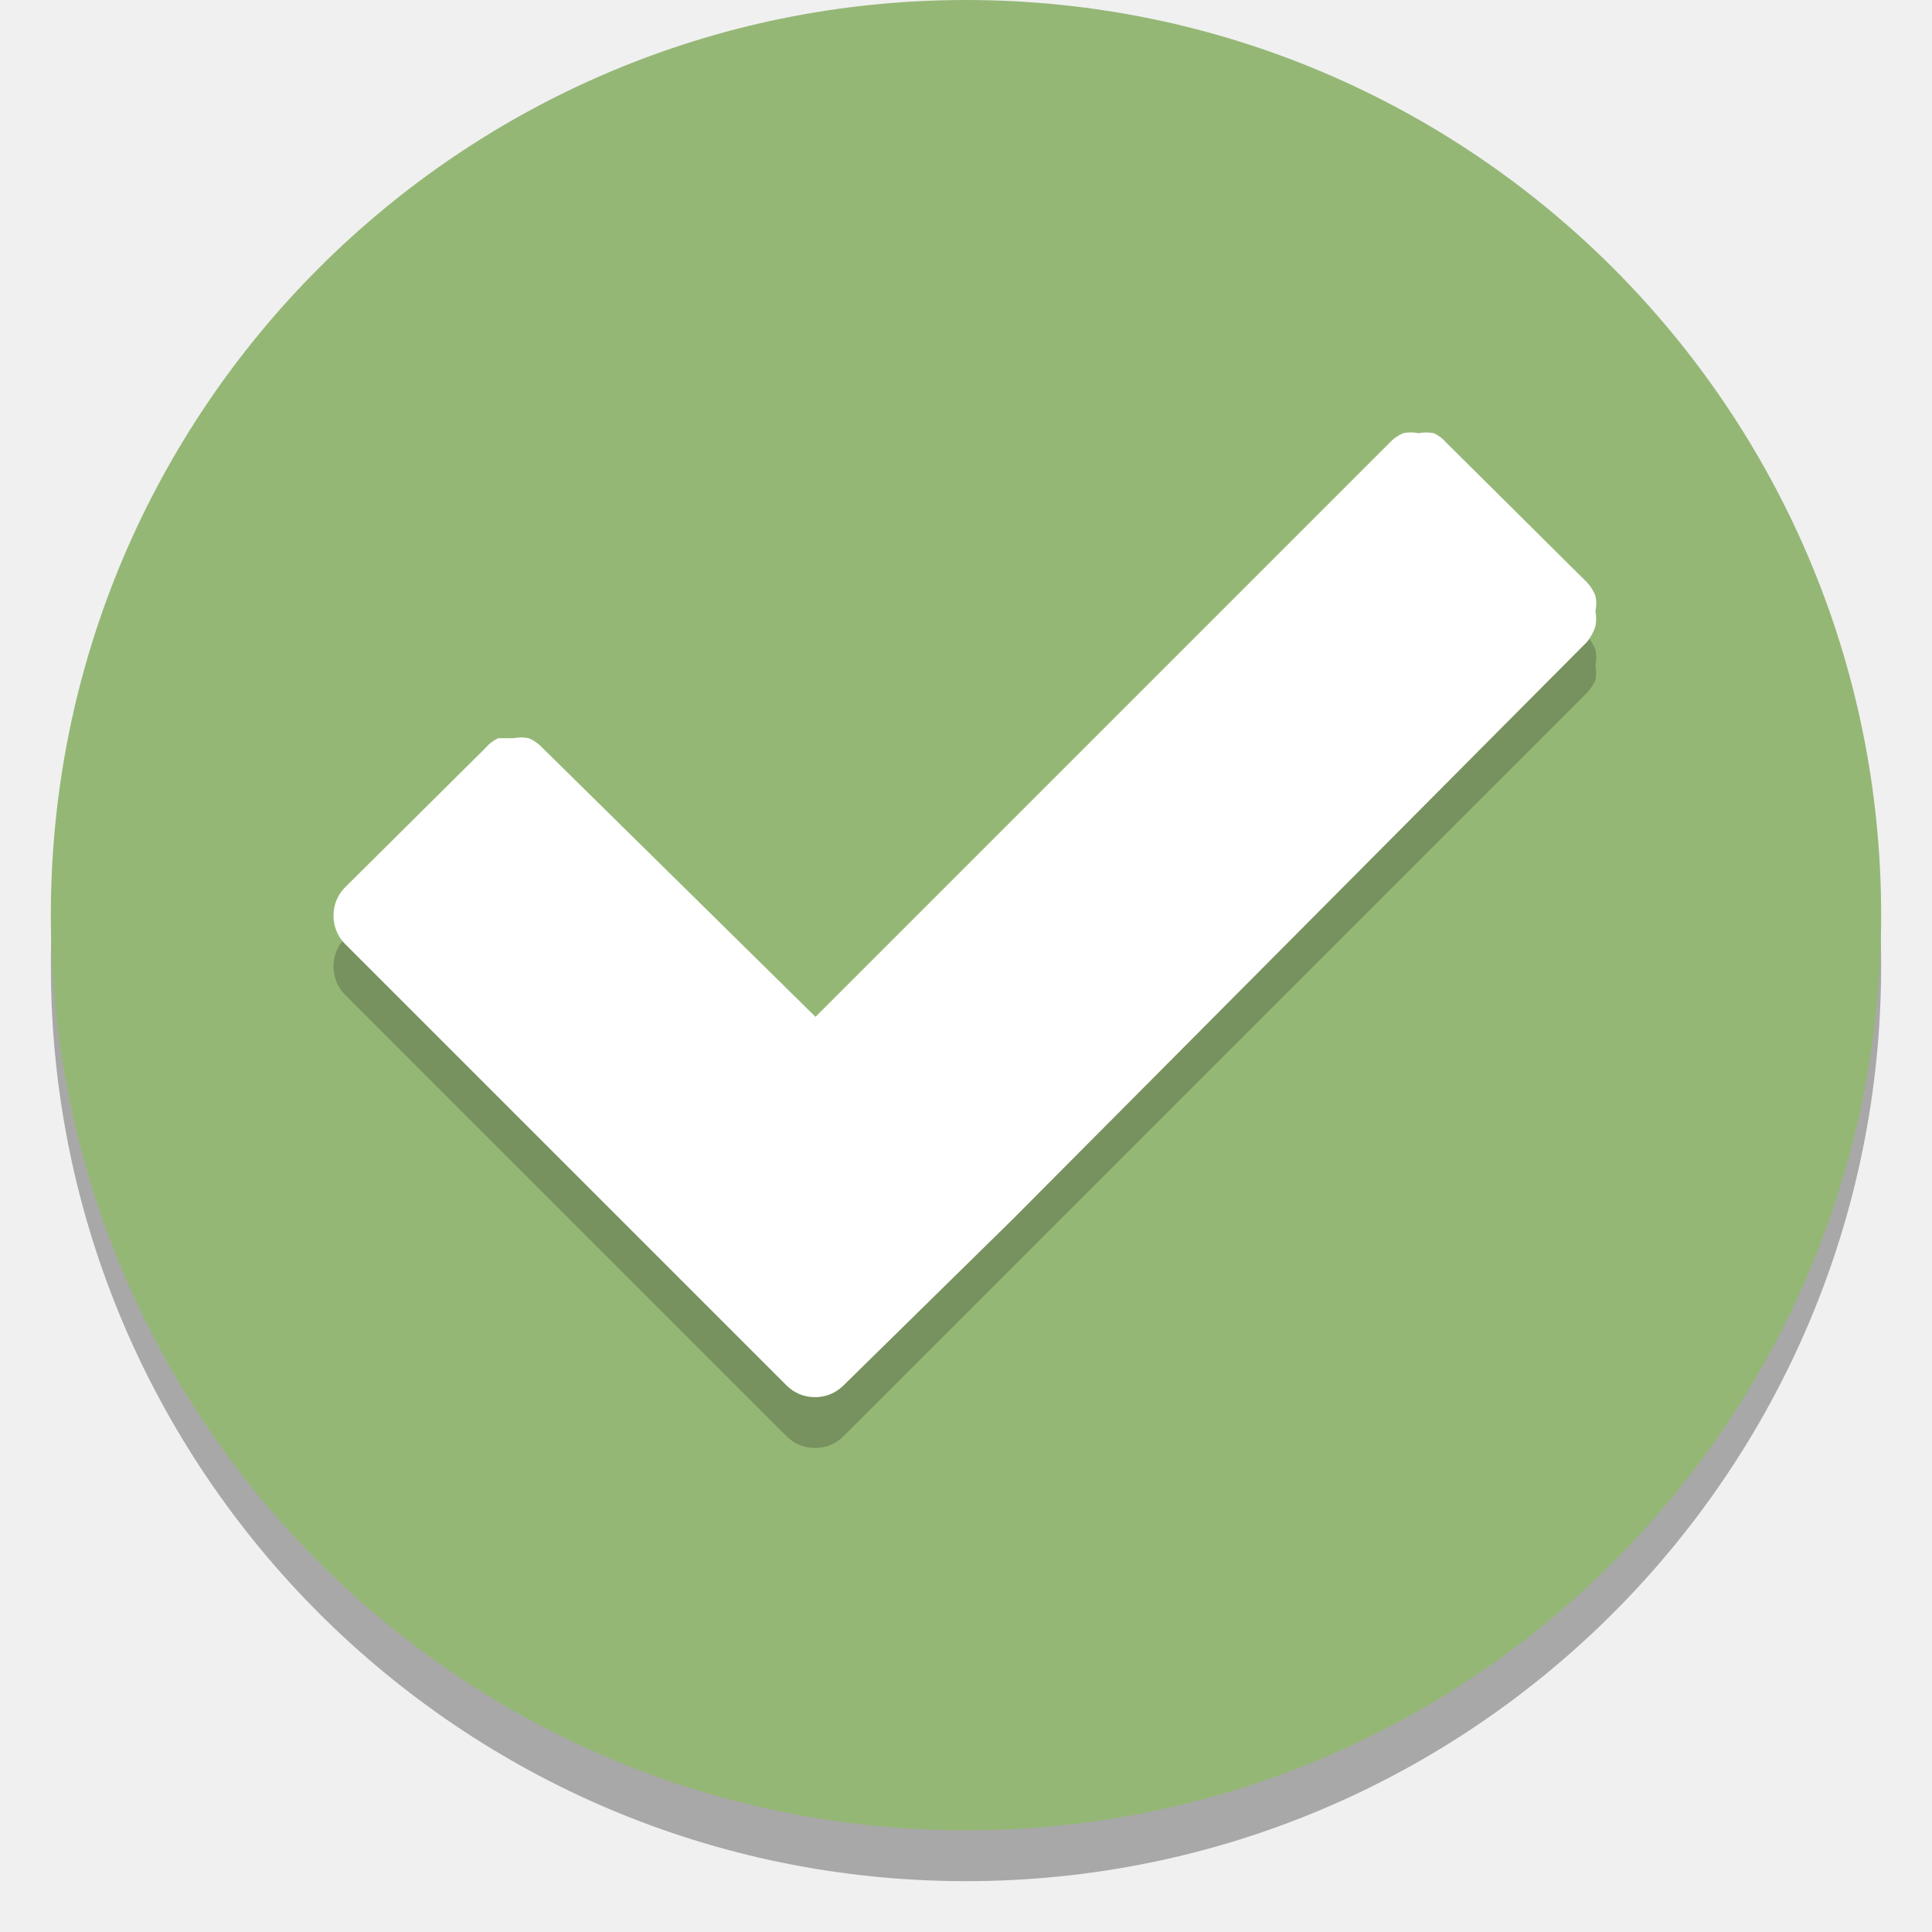
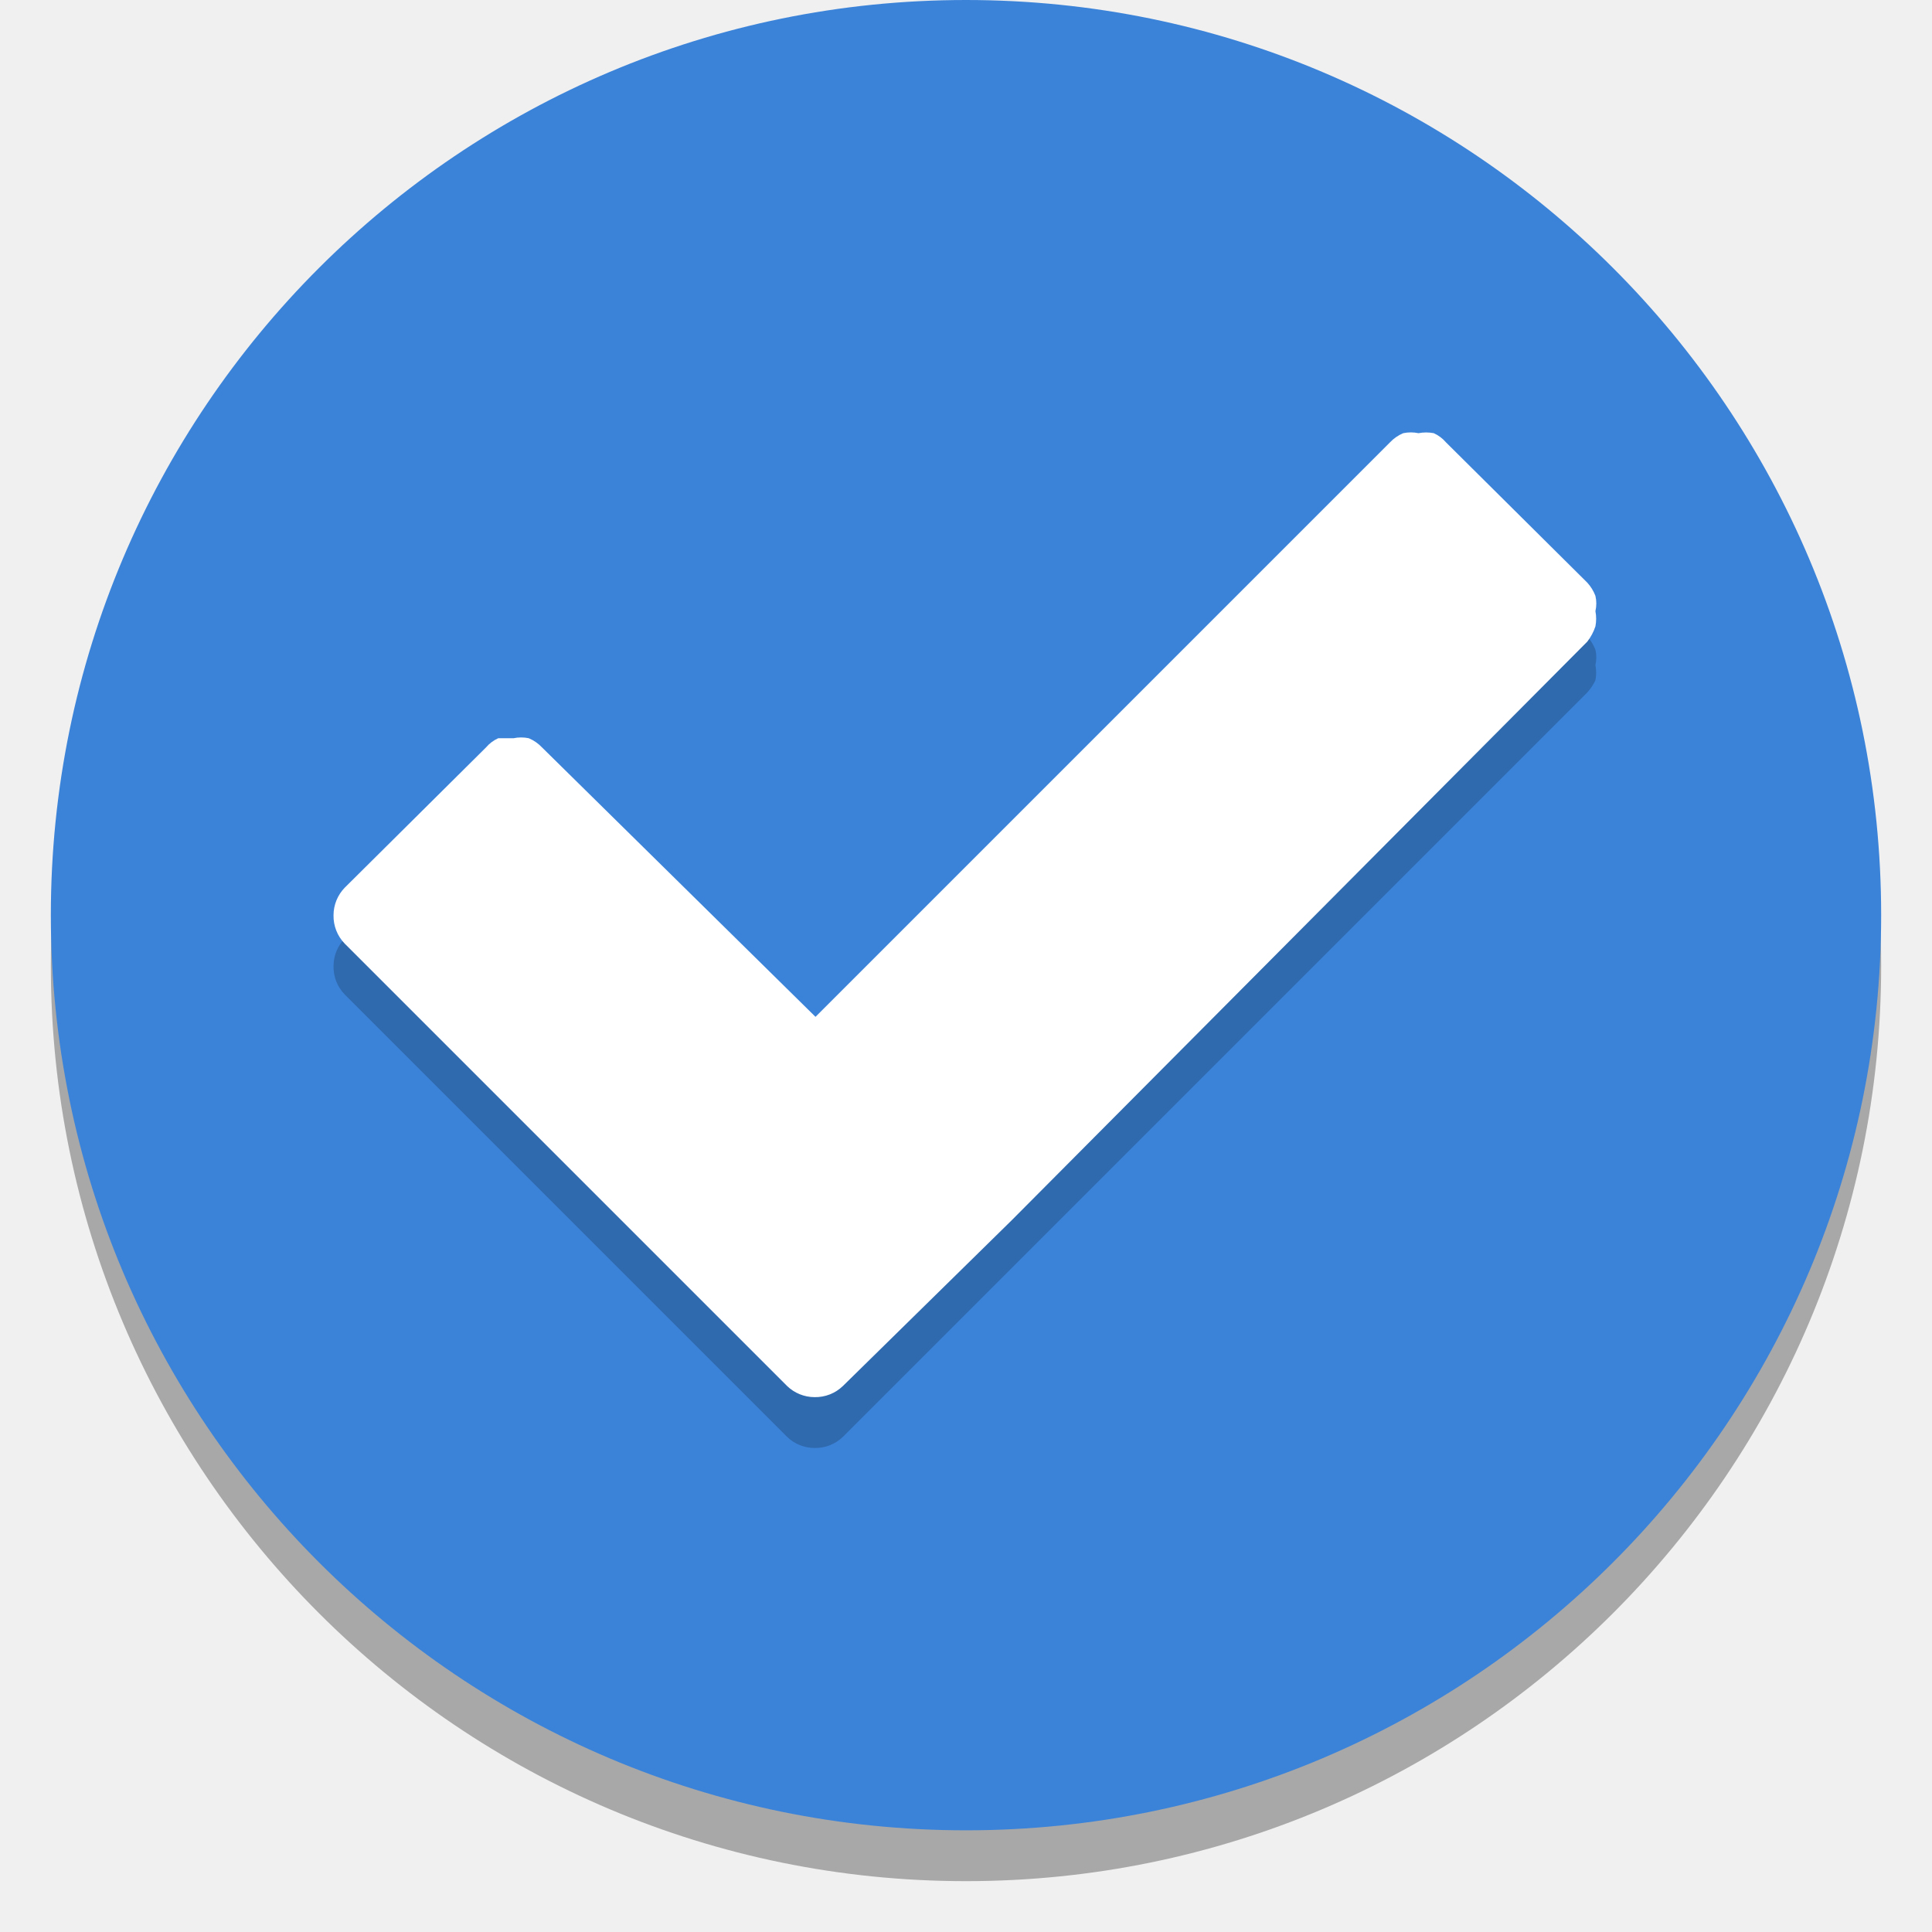
<svg xmlns="http://www.w3.org/2000/svg" width="24" height="24" viewBox="0 0 18 19">
  <g id="good">
    <g>
      <path opacity="0.3" d="M9,.5a9,9,0,1,0,9,9A9,9,0,0,0,9,.5Z" />
-       <path fill="#95b776" d="M9,0a9,9,0,1,0,9,9A9,9,0,0,0,9,0Z" />
+       <path fill="#3b83d9" d="M9,0a9,9,0,1,0,9,9A9,9,0,0,0,9,0Z" />
    </g>
    <g>
      <path opacity="0.2" d="M15.11,6.81,9.45,12.47,7.79,14.13a.39.39,0,0,1-.28.11.39.39,0,0,1-.27-.11L2.89,9.78a.39.39,0,0,1-.11-.28.39.39,0,0,1,.11-.27L4.28,7.85a.34.34,0,0,1,.12-.09l.15,0a.37.37,0,0,1,.15,0,.38.38,0,0,1,.13.09l2.69,2.68,5.65-5.65a.38.38,0,0,1,.13-.09.37.37,0,0,1,.15,0,.4.4,0,0,1,.15,0,.34.34,0,0,1,.12.09l1.39,1.38a.41.41,0,0,1,.08.13.33.33,0,0,1,0,.15.4.4,0,0,1,0,.15A.5.5,0,0,1,15.11,6.81Z" />
      <path fill="#fff" d="M15.11,6.31,9.45,12,7.79,13.63a.39.39,0,0,1-.28.11.39.39,0,0,1-.27-.11L2.89,9.28A.39.39,0,0,1,2.78,9a.39.39,0,0,1,.11-.27L4.28,7.35a.34.34,0,0,1,.12-.09l.15,0a.37.37,0,0,1,.15,0,.38.38,0,0,1,.13.09L7.52,10l5.65-5.65a.38.38,0,0,1,.13-.09.37.37,0,0,1,.15,0,.4.4,0,0,1,.15,0,.34.34,0,0,1,.12.09l1.39,1.38a.41.41,0,0,1,.08.13.33.33,0,0,1,0,.15.4.4,0,0,1,0,.15A.5.5,0,0,1,15.11,6.31Z" />
    </g>
  </g>
</svg>
